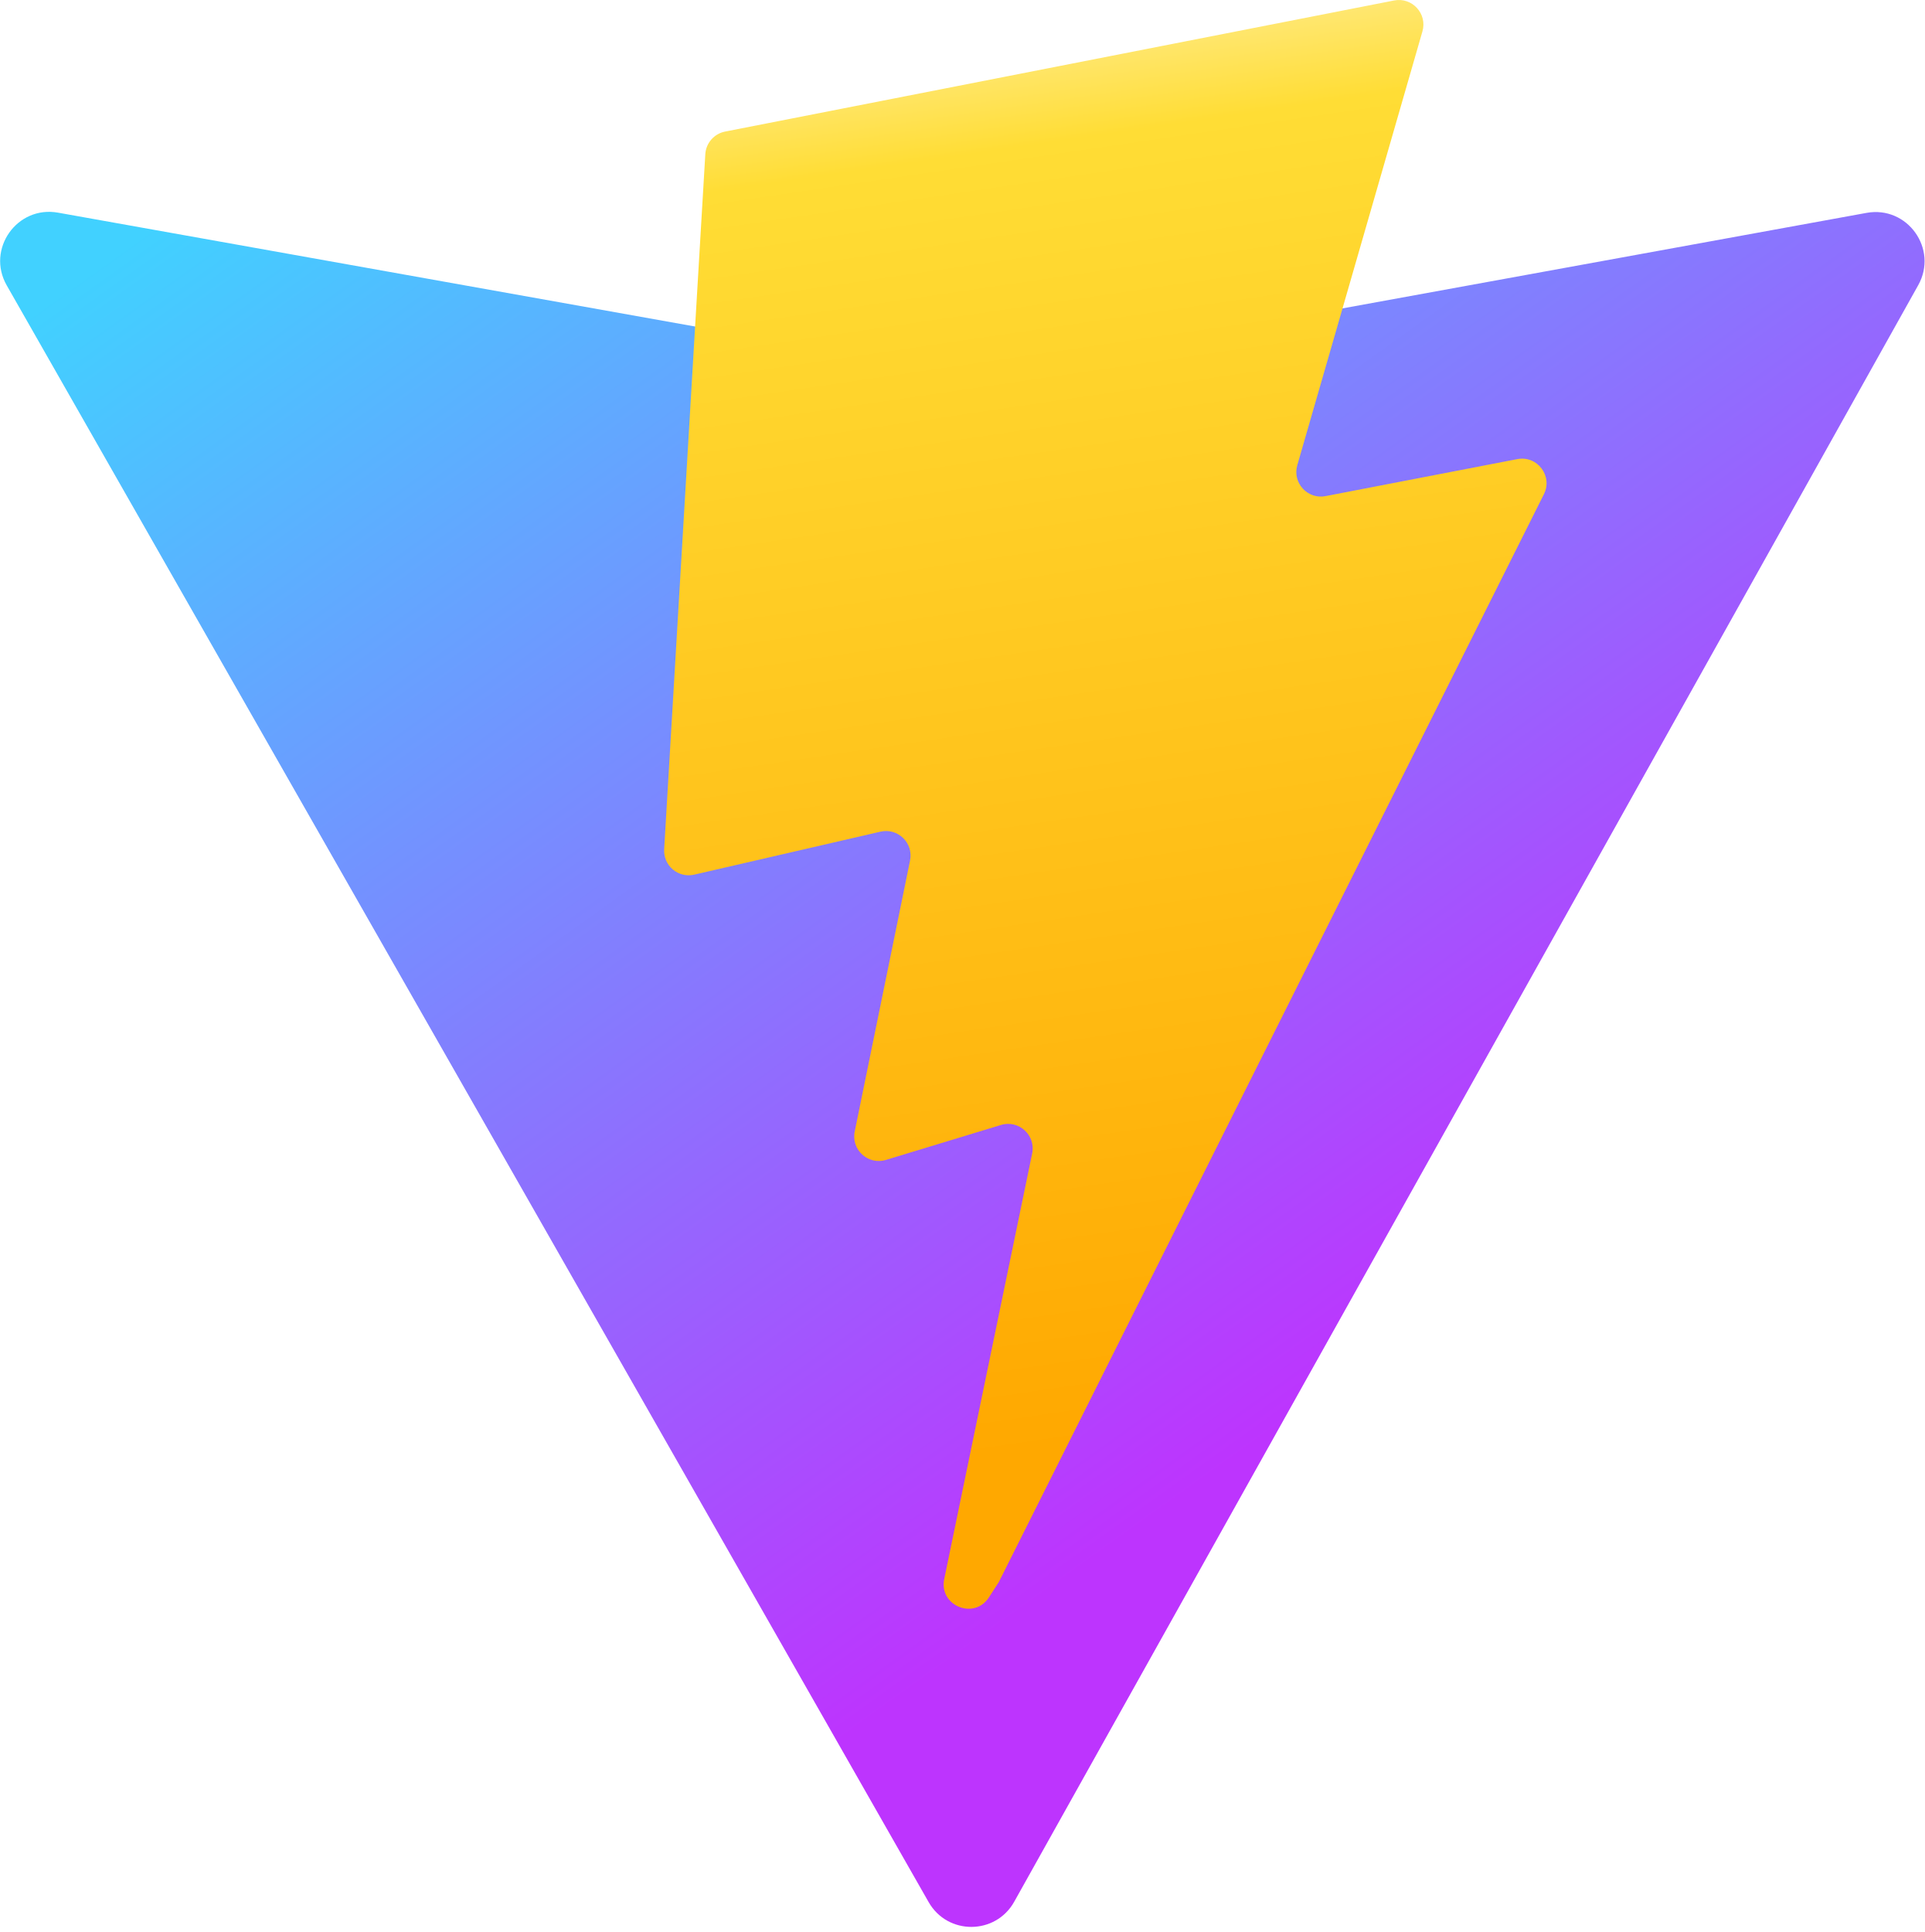
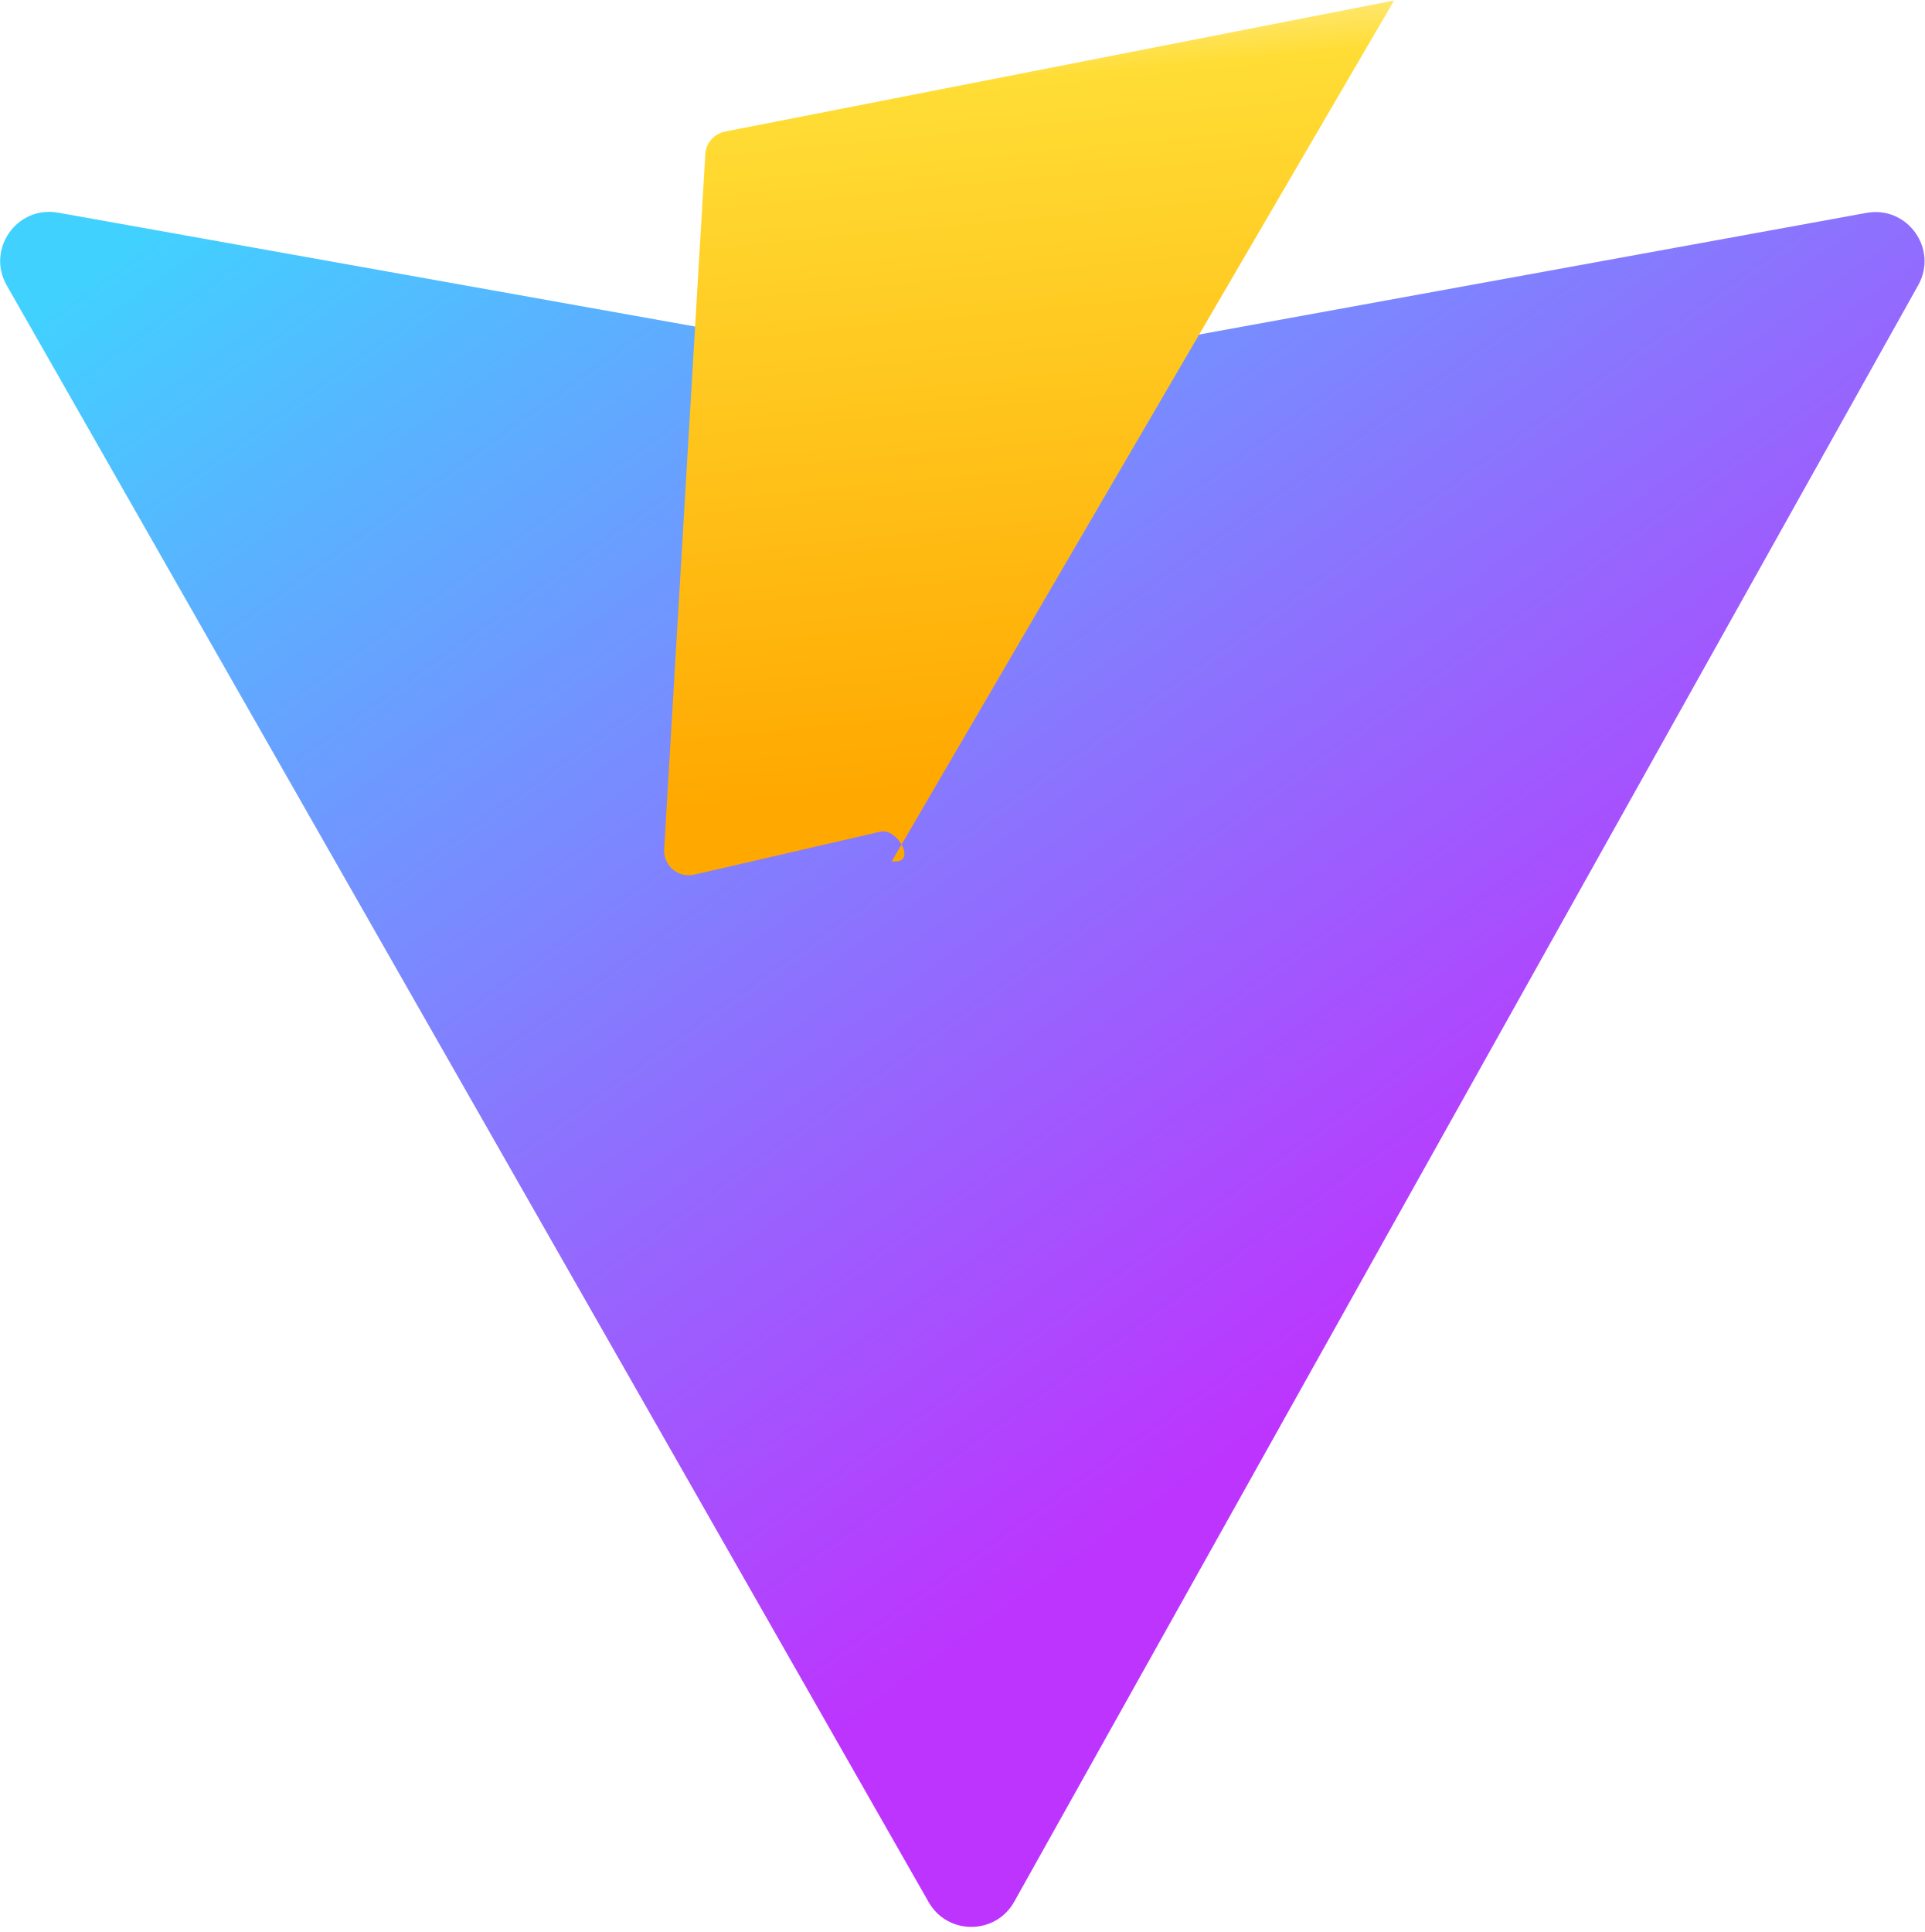
<svg xmlns="http://www.w3.org/2000/svg" aria-hidden="true" role="img" class="iconify iconify--logos" width="31.88" height="32" preserveAspectRatio="xMidYMid meet" viewBox="0 0 256 257">
  <defs>
    <linearGradient id="IconifyId1813088fe1fbc01fb466" x1="-.828%" x2="57.636%" y1="7.652%" y2="78.411%">
      <stop offset="0%" stop-color="#41D1FF" />
      <stop offset="100%" stop-color="#BD34FE" />
    </linearGradient>
    <linearGradient id="IconifyId1813088fe1fbc01fb467" x1="43.376%" x2="50.316%" y1="2.242%" y2="89.03%">
      <stop offset="0%" stop-color="#FFEA83" />
      <stop offset="8.333%" stop-color="#FFDD35" />
      <stop offset="100%" stop-color="#FFA800" />
    </linearGradient>
  </defs>
  <path fill="url(#IconifyId1813088fe1fbc01fb466)" d="M255.153 37.938L134.897 252.976c-2.483 4.44-8.862 4.466-11.382.048L.875 37.958c-2.746-4.814 1.371-10.646 6.827-9.67l120.385 21.517a6.537 6.537 0 0 0 2.322-.004l117.867-21.483c5.438-.991 9.574 4.796 6.877 9.62Z" />
-   <path fill="url(#IconifyId1813088fe1fbc01fb467)" d="M185.432.063L96.44 17.501a3.268 3.268 0 0 0-2.634 3.014l-5.474 92.456a3.268 3.268 0 0 0 3.997 3.378l24.777-5.718c2.318-.535 4.413 1.507 3.936 3.838l-7.361 36.047c-.495 2.426 1.782 4.5 4.151 3.78l15.304-4.649c2.372-.72 4.652 1.36 4.15 3.788l-11.698 56.621c-.732 3.542 3.979 5.473 5.943 2.437l1.313-2.028l72.516-144.72c1.215-2.423-.88-5.186-3.54-4.672l-25.505 4.922c-2.396.462-4.435-1.77-3.759-4.114l16.646-57.705c.677-2.35-1.37-4.583-3.769-4.113Z" />
+   <path fill="url(#IconifyId1813088fe1fbc01fb467)" d="M185.432.063L96.44 17.501a3.268 3.268 0 0 0-2.634 3.014l-5.474 92.456a3.268 3.268 0 0 0 3.997 3.378l24.777-5.718c2.318-.53 5 4.413 1.507 3.936 3.838l-7.361 36.047c-.495 2.426 1.782 4.5 4.151 3.78l15.304-4.649c2.372-.72 4.652 1.36 4.15 3.788l-11.698 56.621c-.732 3.542 3.979 5.473 5.943 2.437l1.313-2.028l72.516-144.72c1.215-2.423-.88-5.186-3.54-4.672l-25.505 4.922c-2.396.462-4.435-1.77-3.759-4.114l16.646-57.705c.677-2.35-1.37-4.583-3.769-4.113Z" />
</svg>
